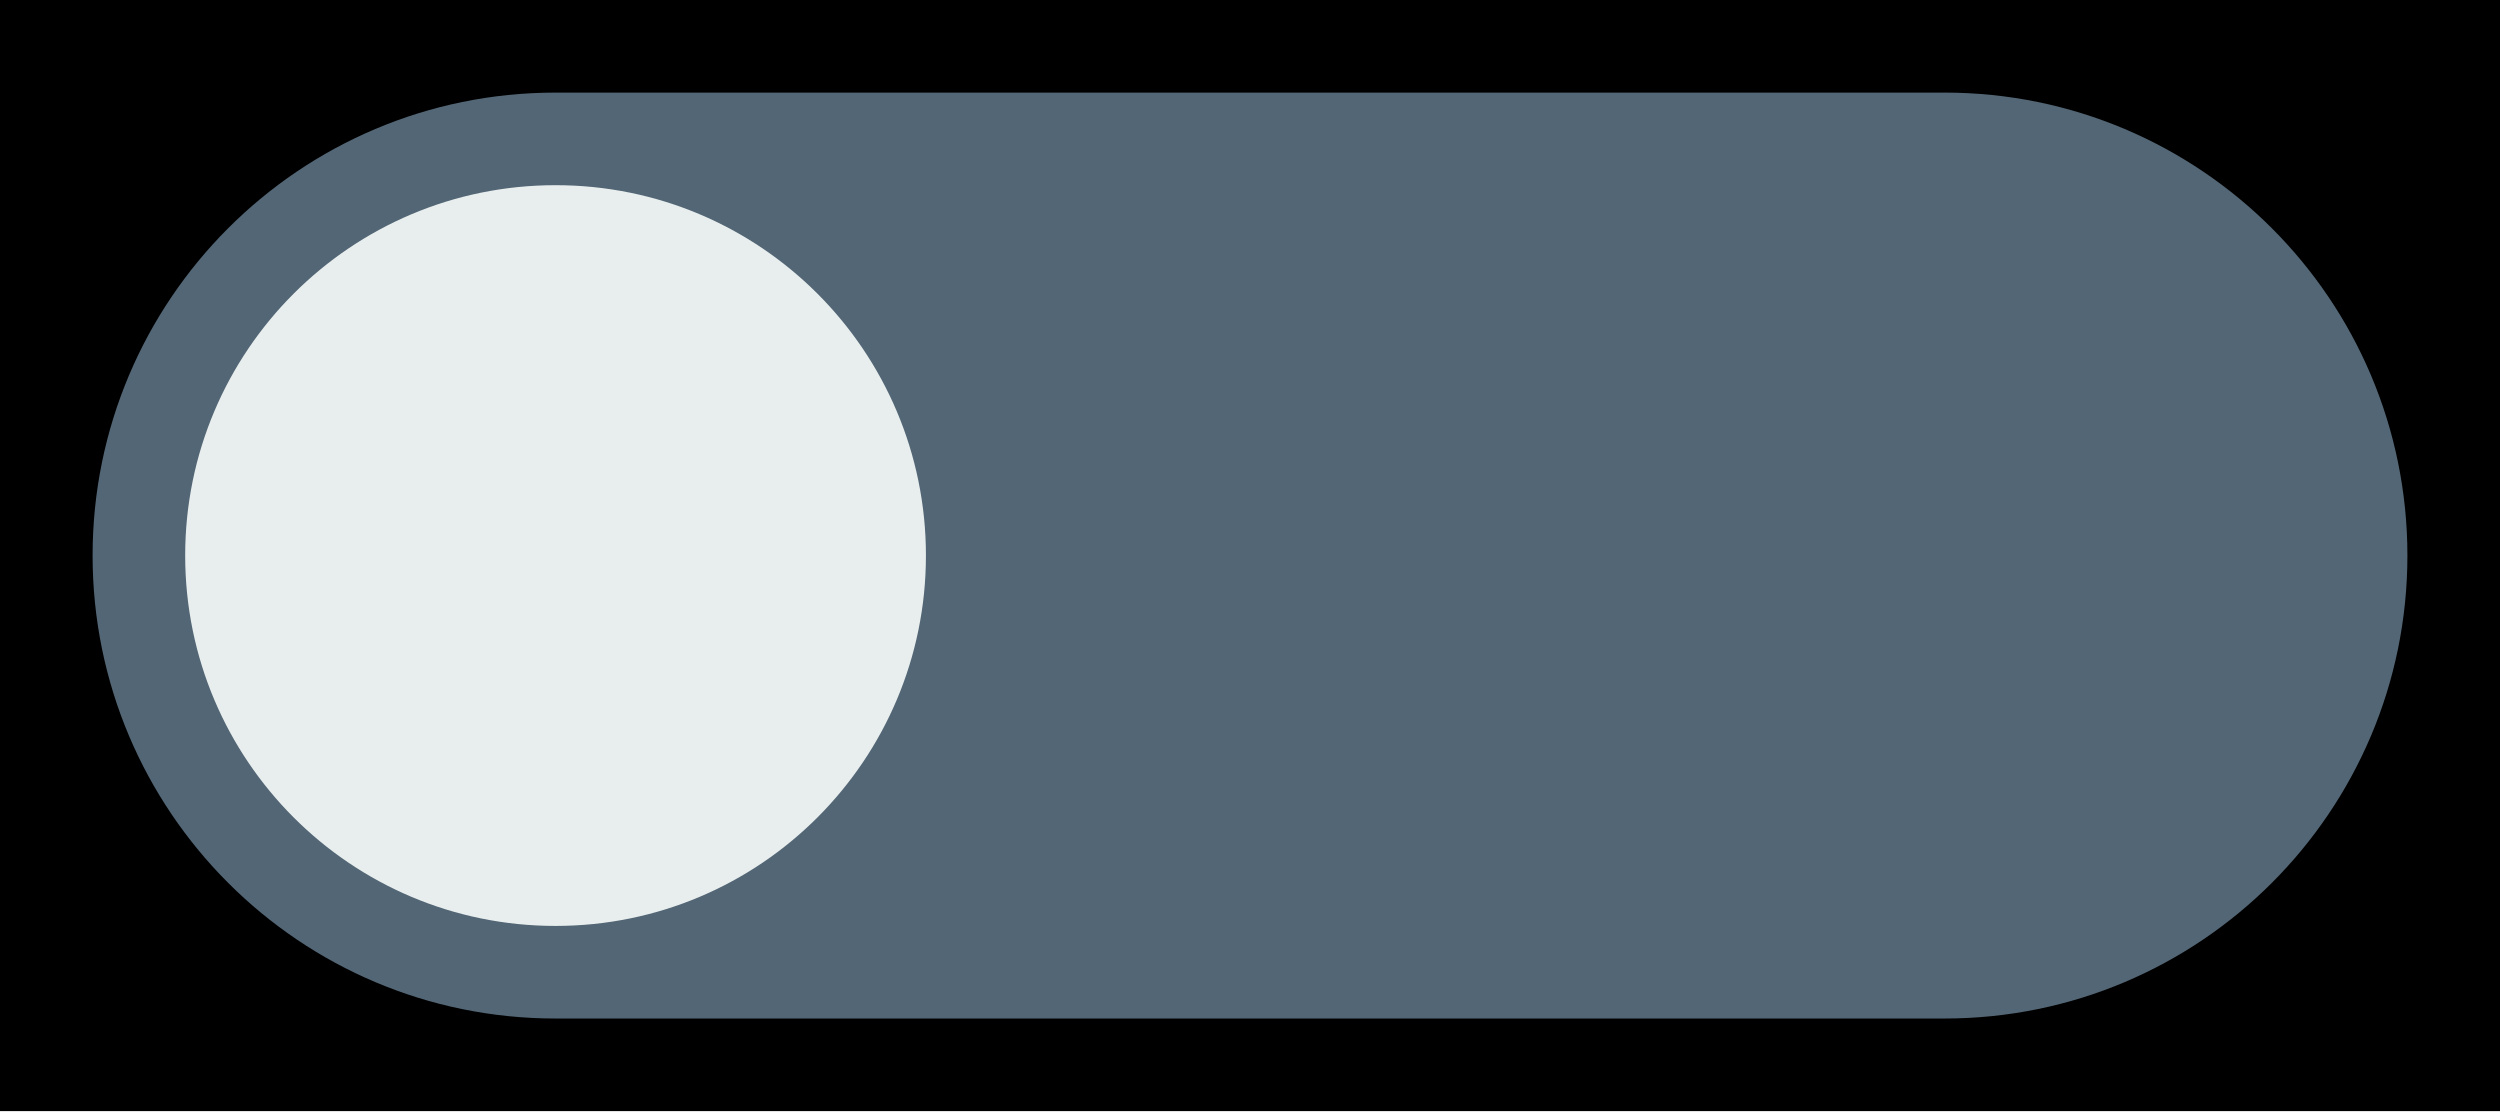
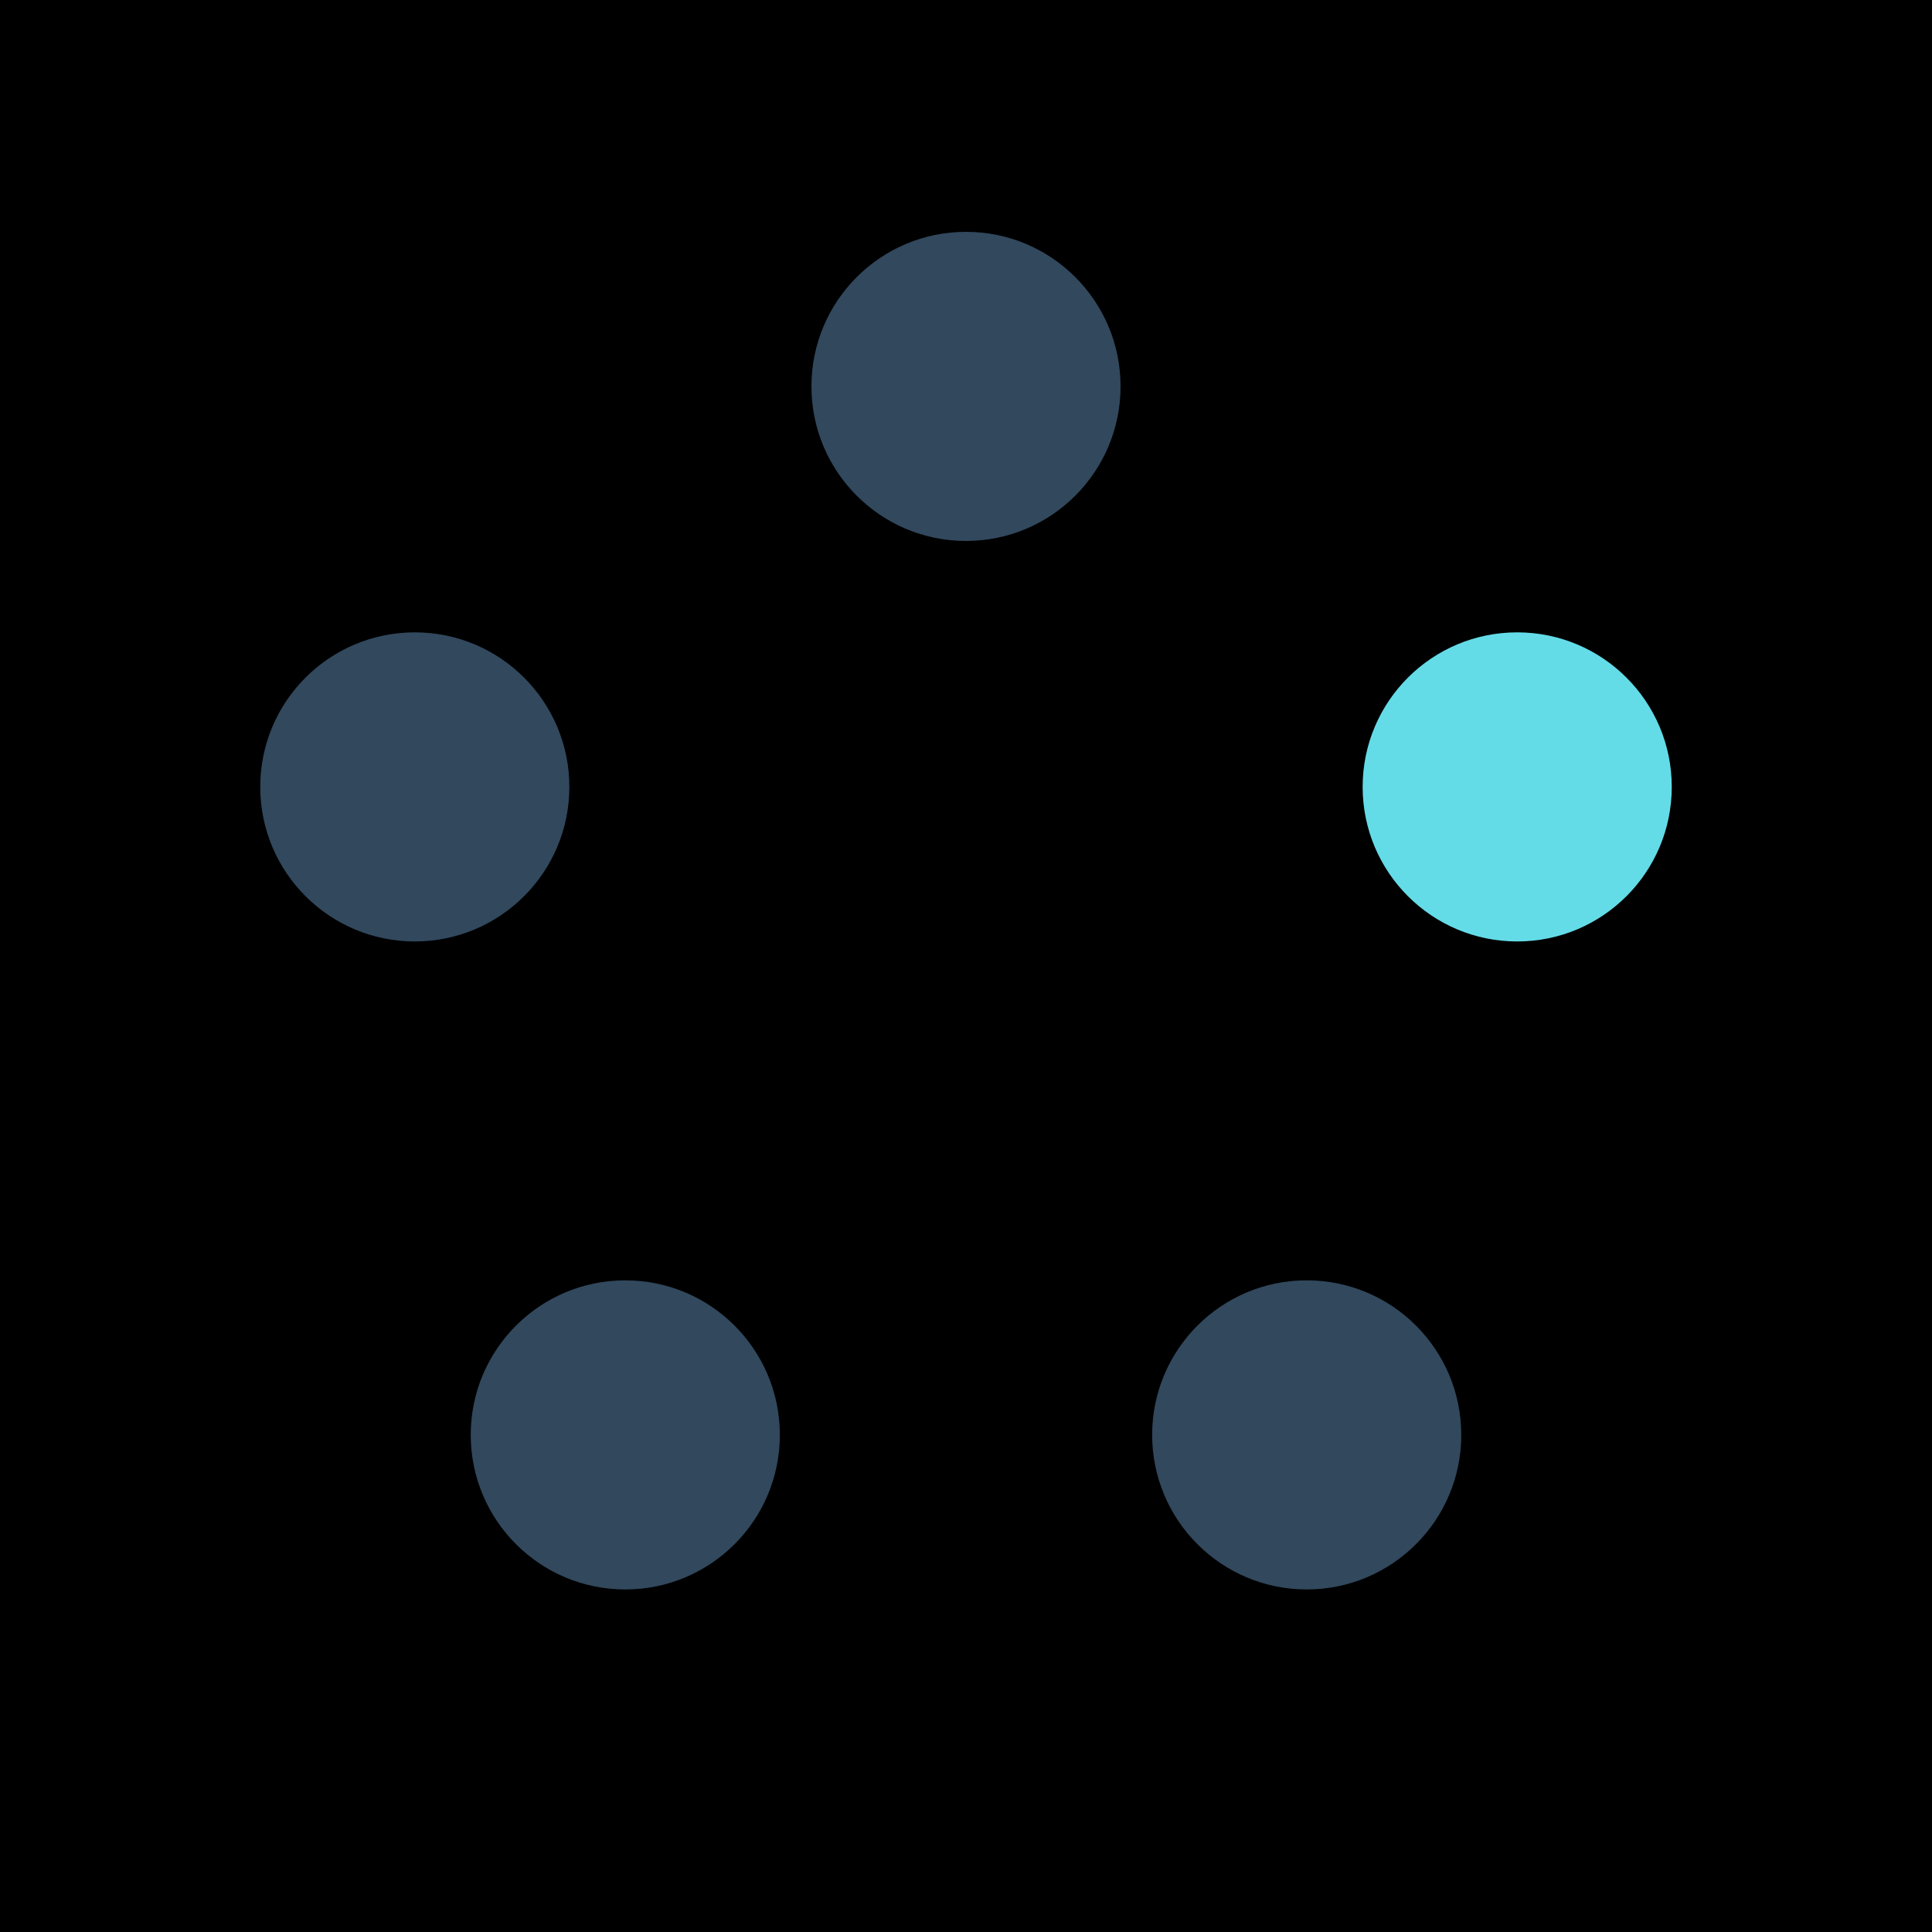
- <svg xmlns="http://www.w3.org/2000/svg" width="27" height="12">
-   <rect width="27" height="12" fill="#000" />
-   <rect x="1" y="1" width="25" height="10" rx="5" fill="#536675" />
-   <circle cx="6" cy="6" r="4" fill="#e8eeee" />
+ <svg xmlns="http://www.w3.org/2000/svg" width="20" height="20" viewBox="0 0 20 20">
+   <defs>
+     <linearGradient id="petrel" x1="0" y1="0" x2="24" y2="24" gradientUnits="userSpaceOnUse">
+       <stop stop-color="#72a8bc" />
+       <stop offset="1" stop-color="#72a8bc" />
+     </linearGradient>
+   </defs>
+   <rect width="20" height="20" fill="#000000" />
+   <circle cx="10.0" cy="4.0" r="1.6" fill="#31485d" stroke="none" />
+   <circle cx="15.706" cy="8.146" r="1.6" fill="#63dce8" stroke="none" />
+   <circle cx="13.527" cy="14.854" r="1.6" fill="#31485d" stroke="none" />
+   <circle cx="6.473" cy="14.854" r="1.6" fill="#31485d" stroke="none" />
+   <circle cx="4.294" cy="8.146" r="1.6" fill="#31485d" stroke="none" />
</svg>
